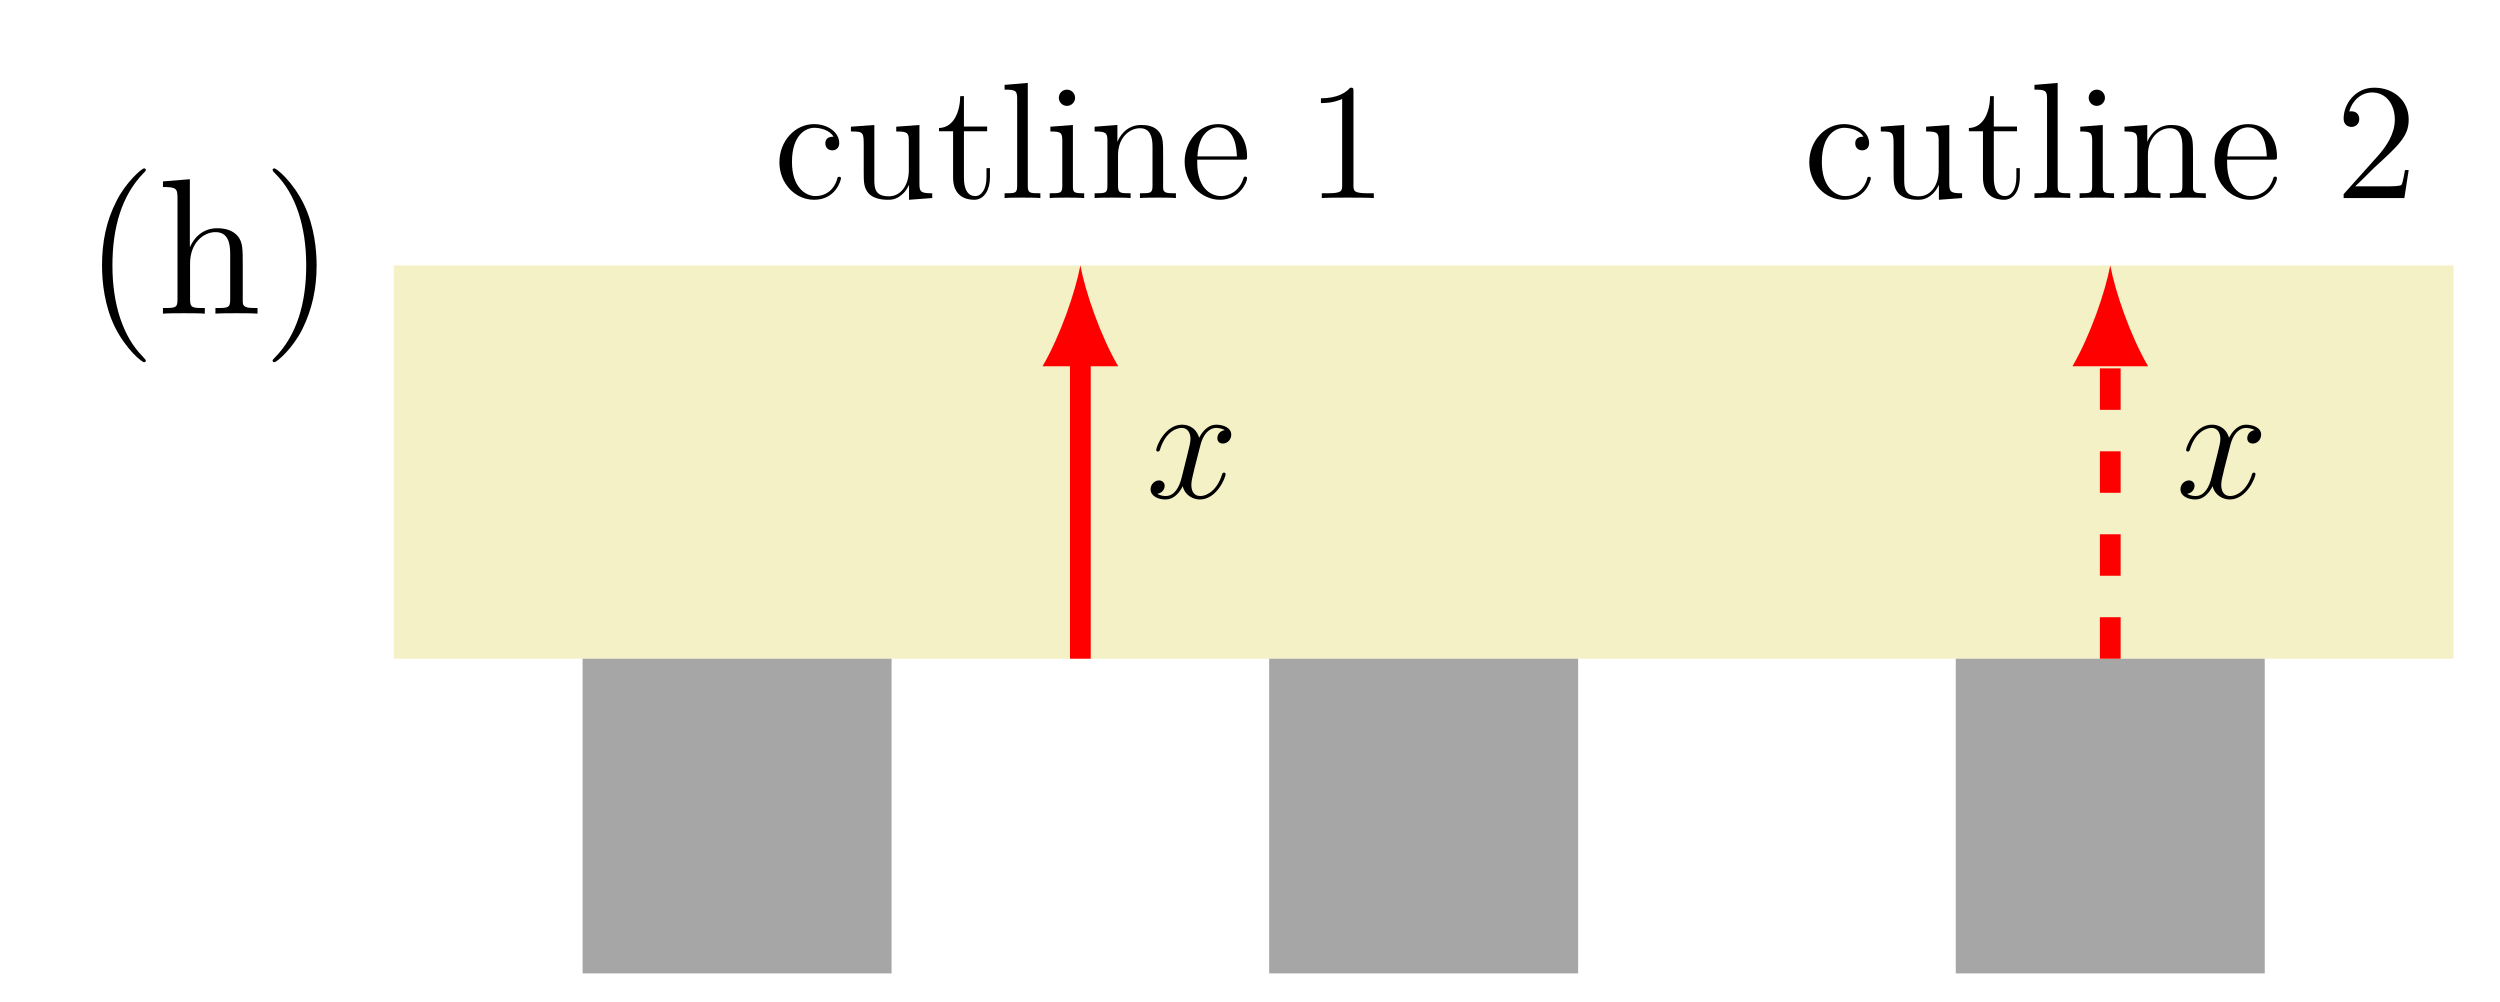
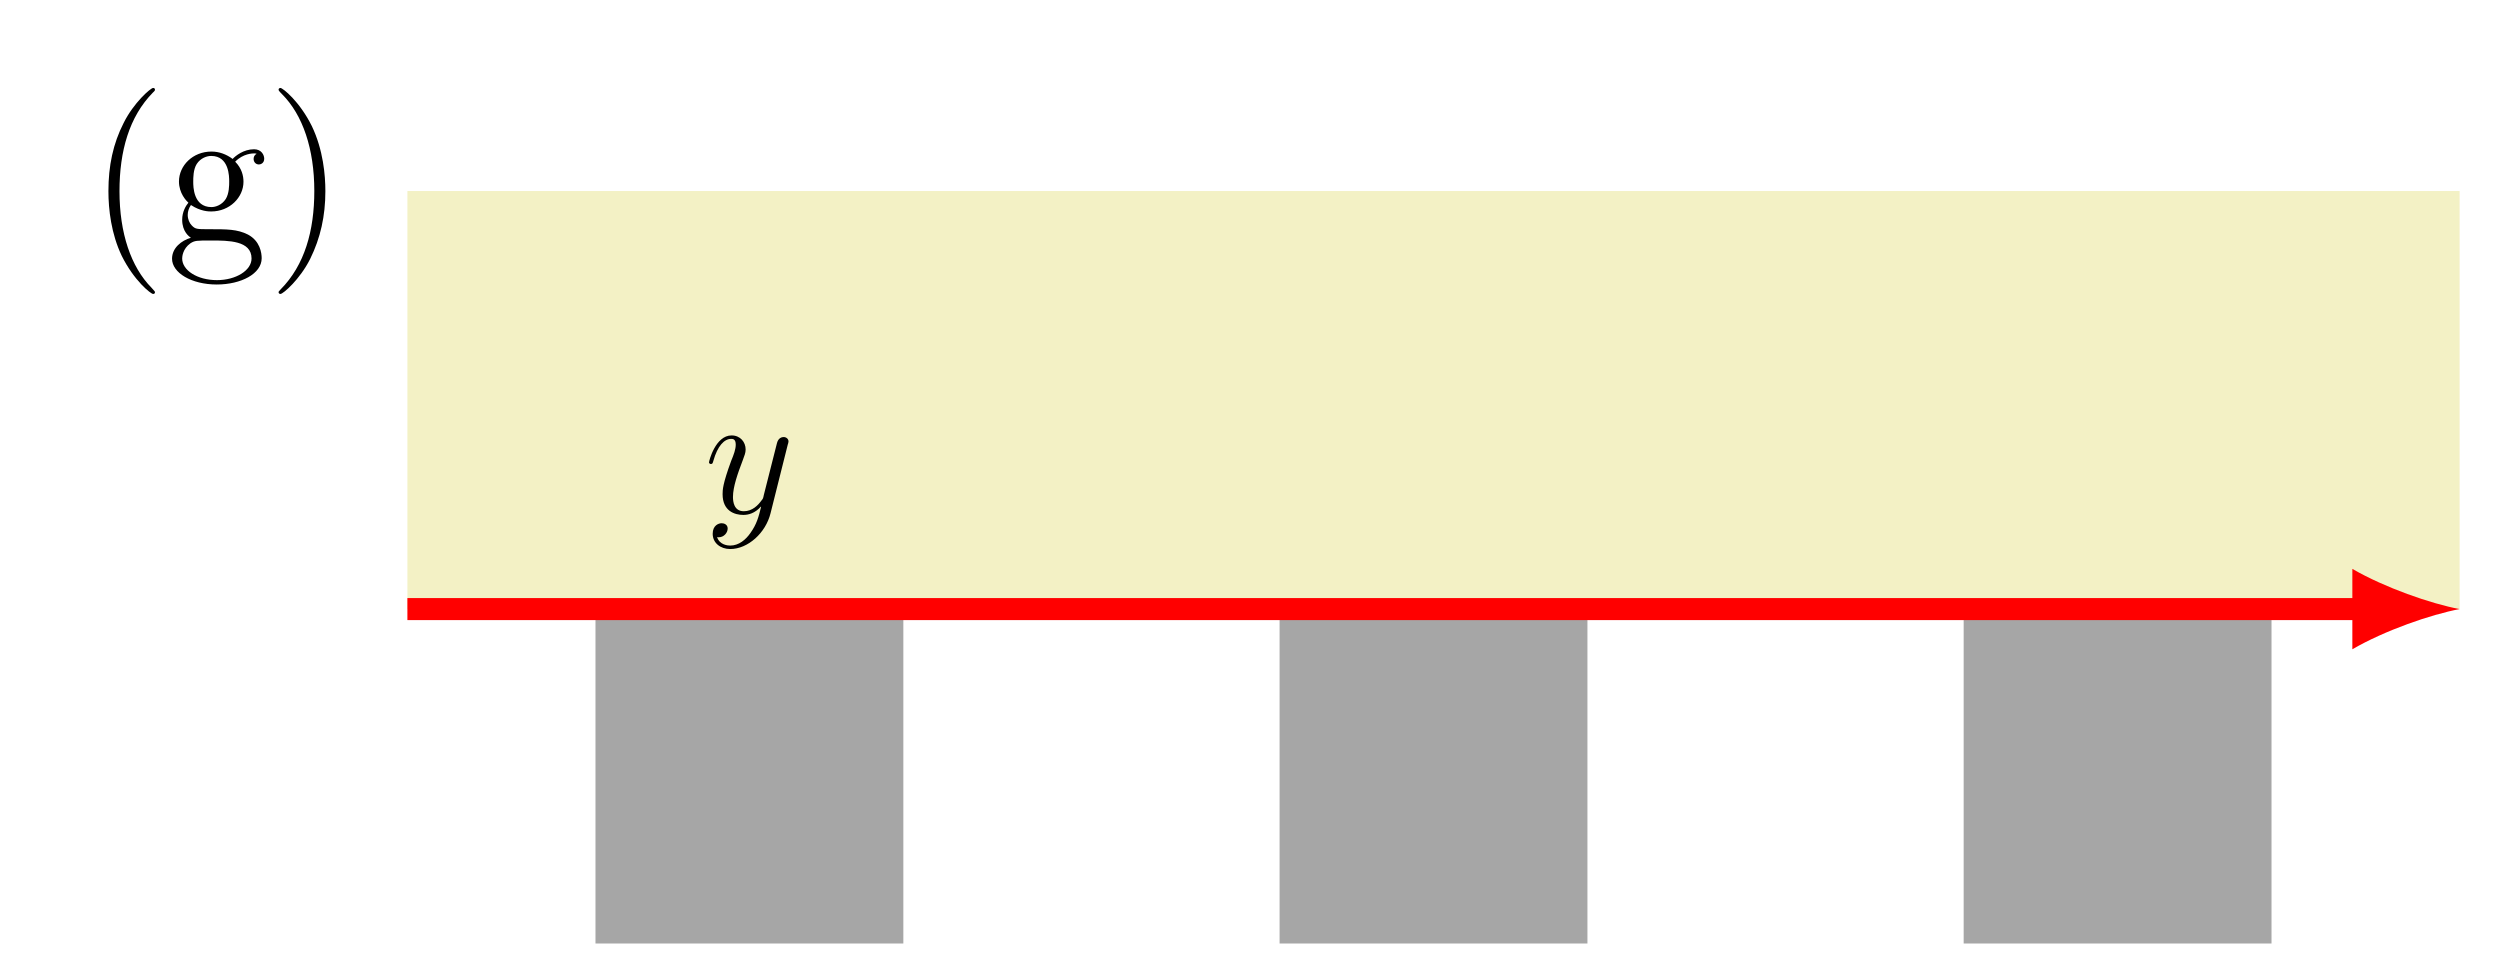
- <svg xmlns="http://www.w3.org/2000/svg" xmlns:xlink="http://www.w3.org/1999/xlink" width="180.16pt" height="72.14pt" viewBox="0 0 180.16 72.14" version="1.1" id="svg120">
-   <defs id="defs46">
-     <g id="g44">
+ <svg xmlns="http://www.w3.org/2000/svg" xmlns:xlink="http://www.w3.org/1999/xlink" width="169.52pt" height="65.97pt" viewBox="0 0 169.52 65.97" version="1.1" id="svg44">
+   <defs id="defs18">
+     <g id="g16">
      <g id="glyph-0-0" />
      <g id="glyph-0-1">
-         <path d="M 5.672 -4.875 C 5.281 -4.812 5.141 -4.516 5.141 -4.297 C 5.141 -4 5.359 -3.906 5.531 -3.906 C 5.891 -3.906 6.141 -4.219 6.141 -4.547 C 6.141 -5.047 5.562 -5.266 5.062 -5.266 C 4.344 -5.266 3.938 -4.547 3.828 -4.328 C 3.547 -5.219 2.812 -5.266 2.594 -5.266 C 1.375 -5.266 0.734 -3.703 0.734 -3.438 C 0.734 -3.391 0.781 -3.328 0.859 -3.328 C 0.953 -3.328 0.984 -3.406 1 -3.453 C 1.406 -4.781 2.219 -5.031 2.562 -5.031 C 3.094 -5.031 3.203 -4.531 3.203 -4.25 C 3.203 -3.984 3.125 -3.703 2.984 -3.125 L 2.578 -1.5 C 2.406 -0.781 2.062 -0.125 1.422 -0.125 C 1.359 -0.125 1.062 -0.125 0.812 -0.281 C 1.25 -0.359 1.344 -0.719 1.344 -0.859 C 1.344 -1.094 1.156 -1.25 0.938 -1.25 C 0.641 -1.25 0.328 -0.984 0.328 -0.609 C 0.328 -0.109 0.891 0.125 1.406 0.125 C 1.984 0.125 2.391 -0.328 2.641 -0.828 C 2.828 -0.125 3.438 0.125 3.875 0.125 C 5.094 0.125 5.734 -1.453 5.734 -1.703 C 5.734 -1.766 5.688 -1.812 5.625 -1.812 C 5.516 -1.812 5.5 -1.75 5.469 -1.656 C 5.141 -0.609 4.453 -0.125 3.906 -0.125 C 3.484 -0.125 3.266 -0.438 3.266 -0.922 C 3.266 -1.188 3.312 -1.375 3.5 -2.156 L 3.922 -3.797 C 4.094 -4.5 4.5 -5.031 5.062 -5.031 C 5.078 -5.031 5.422 -5.031 5.672 -4.875 Z M 5.672 -4.875 " id="path3" />
+         <path d="M 3.141 1.344 C 2.828 1.797 2.359 2.203 1.766 2.203 C 1.625 2.203 1.047 2.172 0.875 1.625 C 0.906 1.641 0.969 1.641 0.984 1.641 C 1.344 1.641 1.594 1.328 1.594 1.047 C 1.594 0.781 1.359 0.688 1.188 0.688 C 0.984 0.688 0.578 0.828 0.578 1.406 C 0.578 2.016 1.094 2.438 1.766 2.438 C 2.969 2.438 4.172 1.344 4.5 0.016 L 5.672 -4.656 C 5.688 -4.703 5.719 -4.781 5.719 -4.859 C 5.719 -5.031 5.562 -5.156 5.391 -5.156 C 5.281 -5.156 5.031 -5.109 4.938 -4.75 L 4.047 -1.234 C 4 -1.016 4 -0.984 3.891 -0.859 C 3.656 -0.531 3.266 -0.125 2.688 -0.125 C 2.016 -0.125 1.953 -0.781 1.953 -1.094 C 1.953 -1.781 2.281 -2.703 2.609 -3.562 C 2.734 -3.906 2.812 -4.078 2.812 -4.312 C 2.812 -4.812 2.453 -5.266 1.859 -5.266 C 0.766 -5.266 0.328 -3.531 0.328 -3.438 C 0.328 -3.391 0.375 -3.328 0.453 -3.328 C 0.562 -3.328 0.578 -3.375 0.625 -3.547 C 0.906 -4.547 1.359 -5.031 1.828 -5.031 C 1.938 -5.031 2.141 -5.031 2.141 -4.641 C 2.141 -4.328 2.016 -3.984 1.828 -3.531 C 1.25 -1.953 1.25 -1.562 1.25 -1.281 C 1.25 -0.141 2.062 0.125 2.656 0.125 C 3 0.125 3.438 0.016 3.844 -0.438 L 3.859 -0.422 C 3.688 0.281 3.562 0.75 3.141 1.344 Z M 3.141 1.344 " id="path3" />
      </g>
      <g id="glyph-1-0" />
      <g id="glyph-1-1">
-         <path d="M 4.859 -1.422 C 4.859 -1.531 4.766 -1.531 4.734 -1.531 C 4.625 -1.531 4.609 -1.5 4.578 -1.344 C 4.312 -0.5 3.672 -0.141 3.031 -0.141 C 2.297 -0.141 1.328 -0.781 1.328 -2.594 C 1.328 -4.578 2.344 -5.062 2.938 -5.062 C 3.391 -5.062 4.047 -4.891 4.328 -4.422 C 4.188 -4.422 3.734 -4.422 3.734 -3.938 C 3.734 -3.641 3.938 -3.438 4.234 -3.438 C 4.5 -3.438 4.734 -3.609 4.734 -3.953 C 4.734 -4.75 3.891 -5.328 2.922 -5.328 C 1.531 -5.328 0.422 -4.094 0.422 -2.578 C 0.422 -1.047 1.562 0.125 2.922 0.125 C 4.5 0.125 4.859 -1.312 4.859 -1.422 Z M 4.859 -1.422 " id="path7" />
+         <path d="M 4.531 3.391 C 4.531 3.344 4.531 3.328 4.297 3.078 C 2.906 1.672 2.125 -0.625 2.125 -3.469 C 2.125 -6.188 2.781 -8.516 4.391 -10.156 C 4.531 -10.281 4.531 -10.312 4.531 -10.359 C 4.531 -10.438 4.469 -10.469 4.406 -10.469 C 4.234 -10.469 3.078 -9.453 2.406 -8.094 C 1.688 -6.688 1.375 -5.188 1.375 -3.469 C 1.375 -2.234 1.562 -0.578 2.281 0.922 C 3.109 2.594 4.25 3.5 4.406 3.5 C 4.469 3.5 4.531 3.469 4.531 3.391 Z M 4.531 3.391 " id="path7" />
      </g>
      <g id="glyph-1-2">
-         <path d="M 6.234 0 L 6.234 -0.344 C 5.422 -0.344 5.312 -0.438 5.312 -1.016 L 5.312 -5.266 L 3.641 -5.141 L 3.641 -4.797 C 4.453 -4.797 4.547 -4.703 4.547 -4.125 L 4.547 -1.984 C 4.547 -0.969 4 -0.125 3.109 -0.125 C 2.125 -0.125 2.062 -0.688 2.062 -1.312 L 2.062 -5.266 L 0.375 -5.141 L 0.375 -4.797 C 1.297 -4.797 1.297 -4.75 1.297 -3.688 L 1.297 -1.906 C 1.297 -1.156 1.297 -0.734 1.656 -0.328 C 1.938 -0.031 2.422 0.125 3.031 0.125 C 3.234 0.125 3.625 0.125 4.031 -0.234 C 4.375 -0.5 4.562 -0.953 4.562 -0.953 L 4.562 0.125 Z M 6.234 0 " id="path10" />
+         <path d="M 6.625 -5.672 C 6.625 -5.922 6.438 -6.312 5.938 -6.312 C 5.219 -6.312 4.672 -5.859 4.484 -5.656 C 4.062 -5.969 3.578 -6.156 3.047 -6.156 C 1.781 -6.156 0.844 -5.203 0.844 -4.125 C 0.844 -3.328 1.344 -2.812 1.484 -2.688 C 1.312 -2.484 1.062 -2.078 1.062 -1.531 C 1.062 -0.719 1.547 -0.375 1.656 -0.312 C 1.016 -0.125 0.375 0.375 0.375 1.109 C 0.375 2.062 1.688 2.859 3.406 2.859 C 5.062 2.859 6.453 2.125 6.453 1.078 C 6.453 0.719 6.344 -0.094 5.516 -0.531 C 4.797 -0.891 4.109 -0.891 2.906 -0.891 C 2.047 -0.891 1.953 -0.891 1.703 -1.156 C 1.562 -1.297 1.438 -1.562 1.438 -1.859 C 1.438 -2.094 1.516 -2.328 1.656 -2.531 C 2.312 -2.094 2.875 -2.094 3.031 -2.094 C 4.281 -2.094 5.219 -3.047 5.219 -4.109 C 5.219 -4.5 5.109 -5.016 4.656 -5.469 C 5.203 -6.031 5.859 -6.031 5.938 -6.031 C 5.984 -6.031 6.062 -6.031 6.109 -6 C 5.969 -5.938 5.906 -5.797 5.906 -5.656 C 5.906 -5.453 6.047 -5.281 6.266 -5.281 C 6.375 -5.281 6.625 -5.359 6.625 -5.672 Z M 4.25 -4.125 C 4.25 -3.875 4.25 -3.312 4.016 -2.938 C 3.75 -2.531 3.328 -2.391 3.047 -2.391 C 1.812 -2.391 1.812 -3.797 1.812 -4.109 C 1.812 -4.375 1.812 -4.938 2.047 -5.312 C 2.312 -5.719 2.734 -5.859 3.031 -5.859 C 4.25 -5.859 4.25 -4.453 4.25 -4.125 Z M 5.766 1.094 C 5.766 1.906 4.703 2.562 3.422 2.562 C 2.078 2.562 1.062 1.891 1.062 1.094 C 1.062 0.984 1.094 0.438 1.625 0.062 C 1.922 -0.125 2.047 -0.125 3.031 -0.125 C 4.188 -0.125 5.766 -0.125 5.766 1.094 Z M 5.766 1.094 " id="path10" />
      </g>
      <g id="glyph-1-3">
-         <path d="M 3.891 -1.484 L 3.891 -2.156 L 3.641 -2.156 L 3.641 -1.5 C 3.641 -0.641 3.281 -0.141 2.828 -0.141 C 2.016 -0.141 2.016 -1.25 2.016 -1.453 L 2.016 -4.812 L 3.688 -4.812 L 3.688 -5.156 L 2.016 -5.156 L 2.016 -7.344 L 1.75 -7.344 C 1.734 -6.234 1.297 -5.078 0.219 -5.047 L 0.219 -4.812 L 1.234 -4.812 L 1.234 -1.484 C 1.234 -0.156 2.109 0.125 2.75 0.125 C 3.5 0.125 3.891 -0.625 3.891 -1.484 Z M 3.891 -1.484 " id="path13" />
-       </g>
-       <g id="glyph-1-4">
-         <path d="M 2.969 0 L 2.969 -0.344 C 2.203 -0.344 2.062 -0.344 2.062 -0.891 L 2.062 -8.297 L 0.391 -8.156 L 0.391 -7.812 C 1.203 -7.812 1.297 -7.734 1.297 -7.141 L 1.297 -0.891 C 1.297 -0.344 1.172 -0.344 0.391 -0.344 L 0.391 0 C 0.734 -0.031 1.312 -0.031 1.672 -0.031 C 2.031 -0.031 2.625 -0.031 2.969 0 Z M 2.969 0 " id="path16" />
-       </g>
-       <g id="glyph-1-5">
-         <path d="M 2.875 0 L 2.875 -0.344 C 2.109 -0.344 2.062 -0.406 2.062 -0.875 L 2.062 -5.266 L 0.438 -5.141 L 0.438 -4.797 C 1.188 -4.797 1.297 -4.719 1.297 -4.141 L 1.297 -0.891 C 1.297 -0.344 1.172 -0.344 0.391 -0.344 L 0.391 0 C 0.734 -0.031 1.297 -0.031 1.656 -0.031 C 1.781 -0.031 2.469 -0.031 2.875 0 Z M 2.219 -7.219 C 2.219 -7.578 1.922 -7.812 1.641 -7.812 C 1.297 -7.812 1.047 -7.547 1.047 -7.219 C 1.047 -6.906 1.312 -6.641 1.625 -6.641 C 1.984 -6.641 2.219 -6.938 2.219 -7.219 Z M 2.219 -7.219 " id="path19" />
-       </g>
-       <g id="glyph-1-6">
-         <path d="M 6.234 0 L 6.234 -0.344 C 5.625 -0.344 5.328 -0.344 5.312 -0.703 L 5.312 -2.906 C 5.312 -4.016 5.312 -4.344 5.047 -4.734 C 4.703 -5.203 4.141 -5.266 3.734 -5.266 C 2.562 -5.266 2.109 -4.281 2.016 -4.047 L 2.016 -5.266 L 0.375 -5.141 L 0.375 -4.797 C 1.188 -4.797 1.297 -4.703 1.297 -4.125 L 1.297 -0.891 C 1.297 -0.344 1.156 -0.344 0.375 -0.344 L 0.375 0 C 0.688 -0.031 1.344 -0.031 1.672 -0.031 C 2.016 -0.031 2.672 -0.031 2.969 0 L 2.969 -0.344 C 2.219 -0.344 2.062 -0.344 2.062 -0.891 L 2.062 -3.109 C 2.062 -4.359 2.891 -5.031 3.641 -5.031 C 4.375 -5.031 4.547 -4.422 4.547 -3.688 L 4.547 -0.891 C 4.547 -0.344 4.406 -0.344 3.641 -0.344 L 3.641 0 C 3.938 -0.031 4.594 -0.031 4.922 -0.031 C 5.266 -0.031 5.922 -0.031 6.234 0 Z M 6.234 0 " id="path22" />
-       </g>
-       <g id="glyph-1-7">
-         <path d="M 4.859 -1.422 C 4.859 -1.5 4.812 -1.547 4.734 -1.547 C 4.641 -1.547 4.609 -1.484 4.594 -1.422 C 4.281 -0.422 3.484 -0.141 2.969 -0.141 C 2.469 -0.141 1.266 -0.484 1.266 -2.547 L 1.266 -2.766 L 4.578 -2.766 C 4.844 -2.766 4.859 -2.766 4.859 -3 C 4.859 -4.203 4.219 -5.328 2.766 -5.328 C 1.406 -5.328 0.359 -4.094 0.359 -2.625 C 0.359 -1.047 1.578 0.125 2.906 0.125 C 4.328 0.125 4.859 -1.172 4.859 -1.422 Z M 4.125 -3 L 1.281 -3 C 1.375 -4.875 2.422 -5.094 2.766 -5.094 C 4.047 -5.094 4.109 -3.406 4.125 -3 Z M 4.125 -3 " id="path25" />
-       </g>
-       <g id="glyph-1-8">
-         <path d="M 4.906 0 L 4.906 -0.344 L 4.531 -0.344 C 3.484 -0.344 3.438 -0.484 3.438 -0.922 L 3.438 -7.656 C 3.438 -7.938 3.438 -7.953 3.203 -7.953 C 2.922 -7.625 2.312 -7.188 1.094 -7.188 L 1.094 -6.844 C 1.359 -6.844 1.953 -6.844 2.625 -7.141 L 2.625 -0.922 C 2.625 -0.484 2.578 -0.344 1.531 -0.344 L 1.156 -0.344 L 1.156 0 C 1.484 -0.031 2.641 -0.031 3.031 -0.031 C 3.438 -0.031 4.578 -0.031 4.906 0 Z M 4.906 0 " id="path28" />
-       </g>
-       <g id="glyph-1-9">
-         <path d="M 5.266 -2.016 L 5 -2.016 C 4.953 -1.812 4.859 -1.141 4.75 -0.953 C 4.656 -0.844 3.984 -0.844 3.625 -0.844 L 1.406 -0.844 C 1.734 -1.125 2.469 -1.891 2.766 -2.172 C 4.594 -3.844 5.266 -4.469 5.266 -5.656 C 5.266 -7.031 4.172 -7.953 2.781 -7.953 C 1.406 -7.953 0.578 -6.766 0.578 -5.734 C 0.578 -5.125 1.109 -5.125 1.141 -5.125 C 1.406 -5.125 1.703 -5.312 1.703 -5.688 C 1.703 -6.031 1.484 -6.25 1.141 -6.25 C 1.047 -6.25 1.016 -6.25 0.984 -6.234 C 1.203 -7.047 1.859 -7.609 2.625 -7.609 C 3.641 -7.609 4.266 -6.75 4.266 -5.656 C 4.266 -4.641 3.688 -3.75 3 -2.984 L 0.578 -0.281 L 0.578 0 L 4.953 0 Z M 5.266 -2.016 " id="path31" />
-       </g>
-       <g id="glyph-2-0" />
-       <g id="glyph-2-1">
-         <path d="M 4.531 3.391 C 4.531 3.344 4.531 3.328 4.297 3.078 C 2.906 1.672 2.125 -0.625 2.125 -3.469 C 2.125 -6.188 2.781 -8.516 4.391 -10.156 C 4.531 -10.281 4.531 -10.312 4.531 -10.359 C 4.531 -10.438 4.469 -10.469 4.406 -10.469 C 4.234 -10.469 3.078 -9.453 2.406 -8.094 C 1.688 -6.688 1.375 -5.188 1.375 -3.469 C 1.375 -2.234 1.562 -0.578 2.281 0.922 C 3.109 2.594 4.25 3.5 4.406 3.5 C 4.469 3.5 4.531 3.469 4.531 3.391 Z M 4.531 3.391 " id="path35" />
-       </g>
-       <g id="glyph-2-2">
-         <path d="M 7.266 0 L 7.266 -0.406 C 6.578 -0.406 6.219 -0.406 6.203 -0.828 L 6.203 -3.391 C 6.203 -4.688 6.203 -5.078 5.891 -5.531 C 5.484 -6.062 4.828 -6.156 4.359 -6.156 C 3.156 -6.156 2.594 -5.25 2.406 -4.812 L 2.391 -4.812 L 2.391 -9.688 L 0.453 -9.531 L 0.453 -9.125 C 1.391 -9.125 1.5 -9.031 1.5 -8.344 L 1.5 -1.031 C 1.5 -0.406 1.359 -0.406 0.453 -0.406 L 0.453 0 C 0.812 -0.031 1.562 -0.031 1.953 -0.031 C 2.359 -0.031 3.109 -0.031 3.469 0 L 3.469 -0.406 C 2.578 -0.406 2.406 -0.406 2.406 -1.031 L 2.406 -3.625 C 2.406 -5.094 3.375 -5.875 4.234 -5.875 C 5.109 -5.875 5.297 -5.156 5.297 -4.312 L 5.297 -1.031 C 5.297 -0.406 5.156 -0.406 4.234 -0.406 L 4.234 0 C 4.609 -0.031 5.359 -0.031 5.75 -0.031 C 6.156 -0.031 6.906 -0.031 7.266 0 Z M 7.266 0 " id="path38" />
-       </g>
-       <g id="glyph-2-3">
-         <path d="M 3.938 -3.469 C 3.938 -4.531 3.797 -6.266 3.016 -7.891 C 2.188 -9.562 1.047 -10.469 0.891 -10.469 C 0.844 -10.469 0.766 -10.438 0.766 -10.359 C 0.766 -10.312 0.766 -10.281 1 -10.047 C 2.406 -8.641 3.188 -6.328 3.188 -3.484 C 3.188 -0.781 2.531 1.547 0.906 3.188 C 0.766 3.328 0.766 3.344 0.766 3.391 C 0.766 3.469 0.844 3.5 0.891 3.5 C 1.078 3.5 2.219 2.5 2.906 1.125 C 3.609 -0.297 3.938 -1.797 3.938 -3.469 Z M 3.938 -3.469 " id="path41" />
+         <path d="M 3.938 -3.469 C 3.938 -4.531 3.797 -6.266 3.016 -7.891 C 2.188 -9.562 1.047 -10.469 0.891 -10.469 C 0.844 -10.469 0.766 -10.438 0.766 -10.359 C 0.766 -10.312 0.766 -10.281 1 -10.047 C 2.406 -8.641 3.188 -6.328 3.188 -3.484 C 3.188 -0.781 2.531 1.547 0.906 3.188 C 0.766 3.328 0.766 3.344 0.766 3.391 C 0.766 3.469 0.844 3.5 0.891 3.5 C 1.078 3.5 2.219 2.5 2.906 1.125 C 3.609 -0.297 3.938 -1.797 3.938 -3.469 Z M 3.938 -3.469 " id="path13" />
      </g>
    </g>
  </defs>
-   <path fill-rule="nonzero" fill="rgb(95.299%, 94.499%, 77.299%)" fill-opacity="1" d="M 28.379 47.469 L 28.379 19.125 L 176.812 19.125 L 176.812 47.469 Z M 28.379 47.469 " id="path48" />
-   <path fill-rule="nonzero" fill="rgb(65.099%, 65.099%, 65.099%)" fill-opacity="1" d="M 41.984 47.469 L 41.984 70.148 L 64.25 70.148 L 64.25 47.469 Z M 41.984 47.469 " id="path50" />
-   <path fill-rule="nonzero" fill="rgb(65.099%, 65.099%, 65.099%)" fill-opacity="1" d="M 91.461 47.469 L 91.461 70.148 L 113.727 70.148 L 113.727 47.469 Z M 91.461 47.469 " id="path52" />
-   <path fill-rule="nonzero" fill="rgb(65.099%, 65.099%, 65.099%)" fill-opacity="1" d="M 140.941 47.469 L 140.941 70.148 L 163.207 70.148 L 163.207 47.469 Z M 140.941 47.469 " id="path54" />
-   <path fill="none" stroke-width="1.494" stroke-linecap="butt" stroke-linejoin="miter" stroke="rgb(100%, 0%, 0%)" stroke-opacity="1" stroke-miterlimit="10" d="M 49.478 0.001 L 49.478 21.802 " transform="matrix(1, 0, 0, -1, 28.377, 47.47)" id="path56" />
-   <path fill-rule="nonzero" fill="rgb(100%, 0%, 0%)" fill-opacity="1" d="M 77.855 19.125 C 77.492 21.062 76.402 24.215 75.129 26.395 L 80.582 26.395 C 79.309 24.215 78.219 21.062 77.855 19.125 " id="path58" />
-   <g fill="rgb(0%, 0%, 0%)" fill-opacity="1" id="g62">
-     <use xlink:href="#glyph-0-1" x="82.588" y="35.87" id="use60" />
+   <path fill-rule="nonzero" fill="rgb(95.299%, 94.499%, 77.299%)" fill-opacity="1" d="M 27.625 41.301 L 27.625 12.953 L 166.781 12.953 L 166.781 41.301 Z M 27.625 41.301 " id="path20" />
+   <path fill-rule="nonzero" fill="rgb(65.099%, 65.099%, 65.099%)" fill-opacity="1" d="M 40.379 41.301 L 40.379 63.977 L 61.254 63.977 L 61.254 41.301 Z M 40.379 41.301 " id="path22" />
+   <path fill-rule="nonzero" fill="rgb(65.099%, 65.099%, 65.099%)" fill-opacity="1" d="M 86.766 41.301 L 86.766 63.977 L 107.641 63.977 L 107.641 41.301 Z M 86.766 41.301 " id="path24" />
+   <path fill-rule="nonzero" fill="rgb(65.099%, 65.099%, 65.099%)" fill-opacity="1" d="M 133.152 41.301 L 133.152 63.977 L 154.027 63.977 L 154.027 41.301 Z M 133.152 41.301 " id="path26" />
+   <path fill="none" stroke-width="1.494" stroke-linecap="butt" stroke-linejoin="miter" stroke="rgb(100%, 0%, 0%)" stroke-opacity="1" stroke-miterlimit="10" d="M 0.001 -0.001 L 132.61 -0.001 " transform="matrix(1, 0, 0, -1, 27.624, 41.3)" id="path28" />
+   <path fill-rule="nonzero" fill="rgb(100%, 0%, 0%)" fill-opacity="1" d="M 166.781 41.301 C 164.844 40.938 161.691 39.844 159.508 38.574 L 159.508 44.027 C 161.691 42.754 164.844 41.664 166.781 41.301 " id="path30" />
+   <g fill="rgb(0%, 0%, 0%)" fill-opacity="1" id="g34">
+     <use xlink:href="#glyph-0-1" x="47.748" y="34.791" id="use32" />
  </g>
-   <g fill="rgb(0%, 0%, 0%)" fill-opacity="1" id="g78">
-     <use xlink:href="#glyph-1-1" x="55.745" y="14.272" id="use64" />
-     <use xlink:href="#glyph-1-2" x="60.946" y="14.272" id="use66" />
-     <use xlink:href="#glyph-1-3" x="67.449" y="14.272" id="use68" />
-     <use xlink:href="#glyph-1-4" x="72.004" y="14.272" id="use70" />
-     <use xlink:href="#glyph-1-5" x="75.256" y="14.272" id="use72" />
-     <use xlink:href="#glyph-1-6" x="78.508" y="14.272" id="use74" />
-     <use xlink:href="#glyph-1-7" x="85.011" y="14.272" id="use76" />
-   </g>
-   <g fill="rgb(0%, 0%, 0%)" fill-opacity="1" id="g82">
-     <use xlink:href="#glyph-1-8" x="94.097" y="14.272" id="use80" />
-   </g>
-   <path fill="none" stroke-width="1.494" stroke-linecap="butt" stroke-linejoin="miter" stroke="rgb(100%, 0%, 0%)" stroke-opacity="1" stroke-dasharray="2.989 2.989" stroke-miterlimit="10" d="M 123.697 0.001 L 123.697 21.802 " transform="matrix(1, 0, 0, -1, 28.377, 47.47)" id="path84" />
-   <path fill-rule="nonzero" fill="rgb(100%, 0%, 0%)" fill-opacity="1" d="M 152.074 19.125 C 151.711 21.062 150.621 24.215 149.348 26.395 L 154.801 26.395 C 153.527 24.215 152.438 21.062 152.074 19.125 " id="path86" />
-   <g fill="rgb(0%, 0%, 0%)" fill-opacity="1" id="g90">
-     <use xlink:href="#glyph-0-1" x="156.806" y="35.87" id="use88" />
-   </g>
-   <g fill="rgb(0%, 0%, 0%)" fill-opacity="1" id="g106">
-     <use xlink:href="#glyph-1-1" x="129.962" y="14.272" id="use92" />
-     <use xlink:href="#glyph-1-2" x="135.163" y="14.272" id="use94" />
-     <use xlink:href="#glyph-1-3" x="141.666" y="14.272" id="use96" />
-     <use xlink:href="#glyph-1-4" x="146.221" y="14.272" id="use98" />
-     <use xlink:href="#glyph-1-5" x="149.473" y="14.272" id="use100" />
-     <use xlink:href="#glyph-1-6" x="152.725" y="14.272" id="use102" />
-     <use xlink:href="#glyph-1-7" x="159.228" y="14.272" id="use104" />
-   </g>
-   <g fill="rgb(0%, 0%, 0%)" fill-opacity="1" id="g110">
-     <use xlink:href="#glyph-1-9" x="168.314" y="14.272" id="use108" />
-   </g>
-   <g fill="rgb(0%, 0%, 0%)" fill-opacity="1" id="g118">
-     <use xlink:href="#glyph-2-1" x="5.977" y="22.603" id="use112" />
-     <use xlink:href="#glyph-2-2" x="11.291" y="22.603" id="use114" />
-     <use xlink:href="#glyph-2-3" x="18.879" y="22.603" id="use116" />
+   <g fill="rgb(0%, 0%, 0%)" fill-opacity="1" id="g42">
+     <use xlink:href="#glyph-1-1" x="5.977" y="16.433" id="use36" />
+     <use xlink:href="#glyph-1-2" x="11.291" y="16.433" id="use38" />
+     <use xlink:href="#glyph-1-3" x="18.125" y="16.433" id="use40" />
  </g>
</svg>
